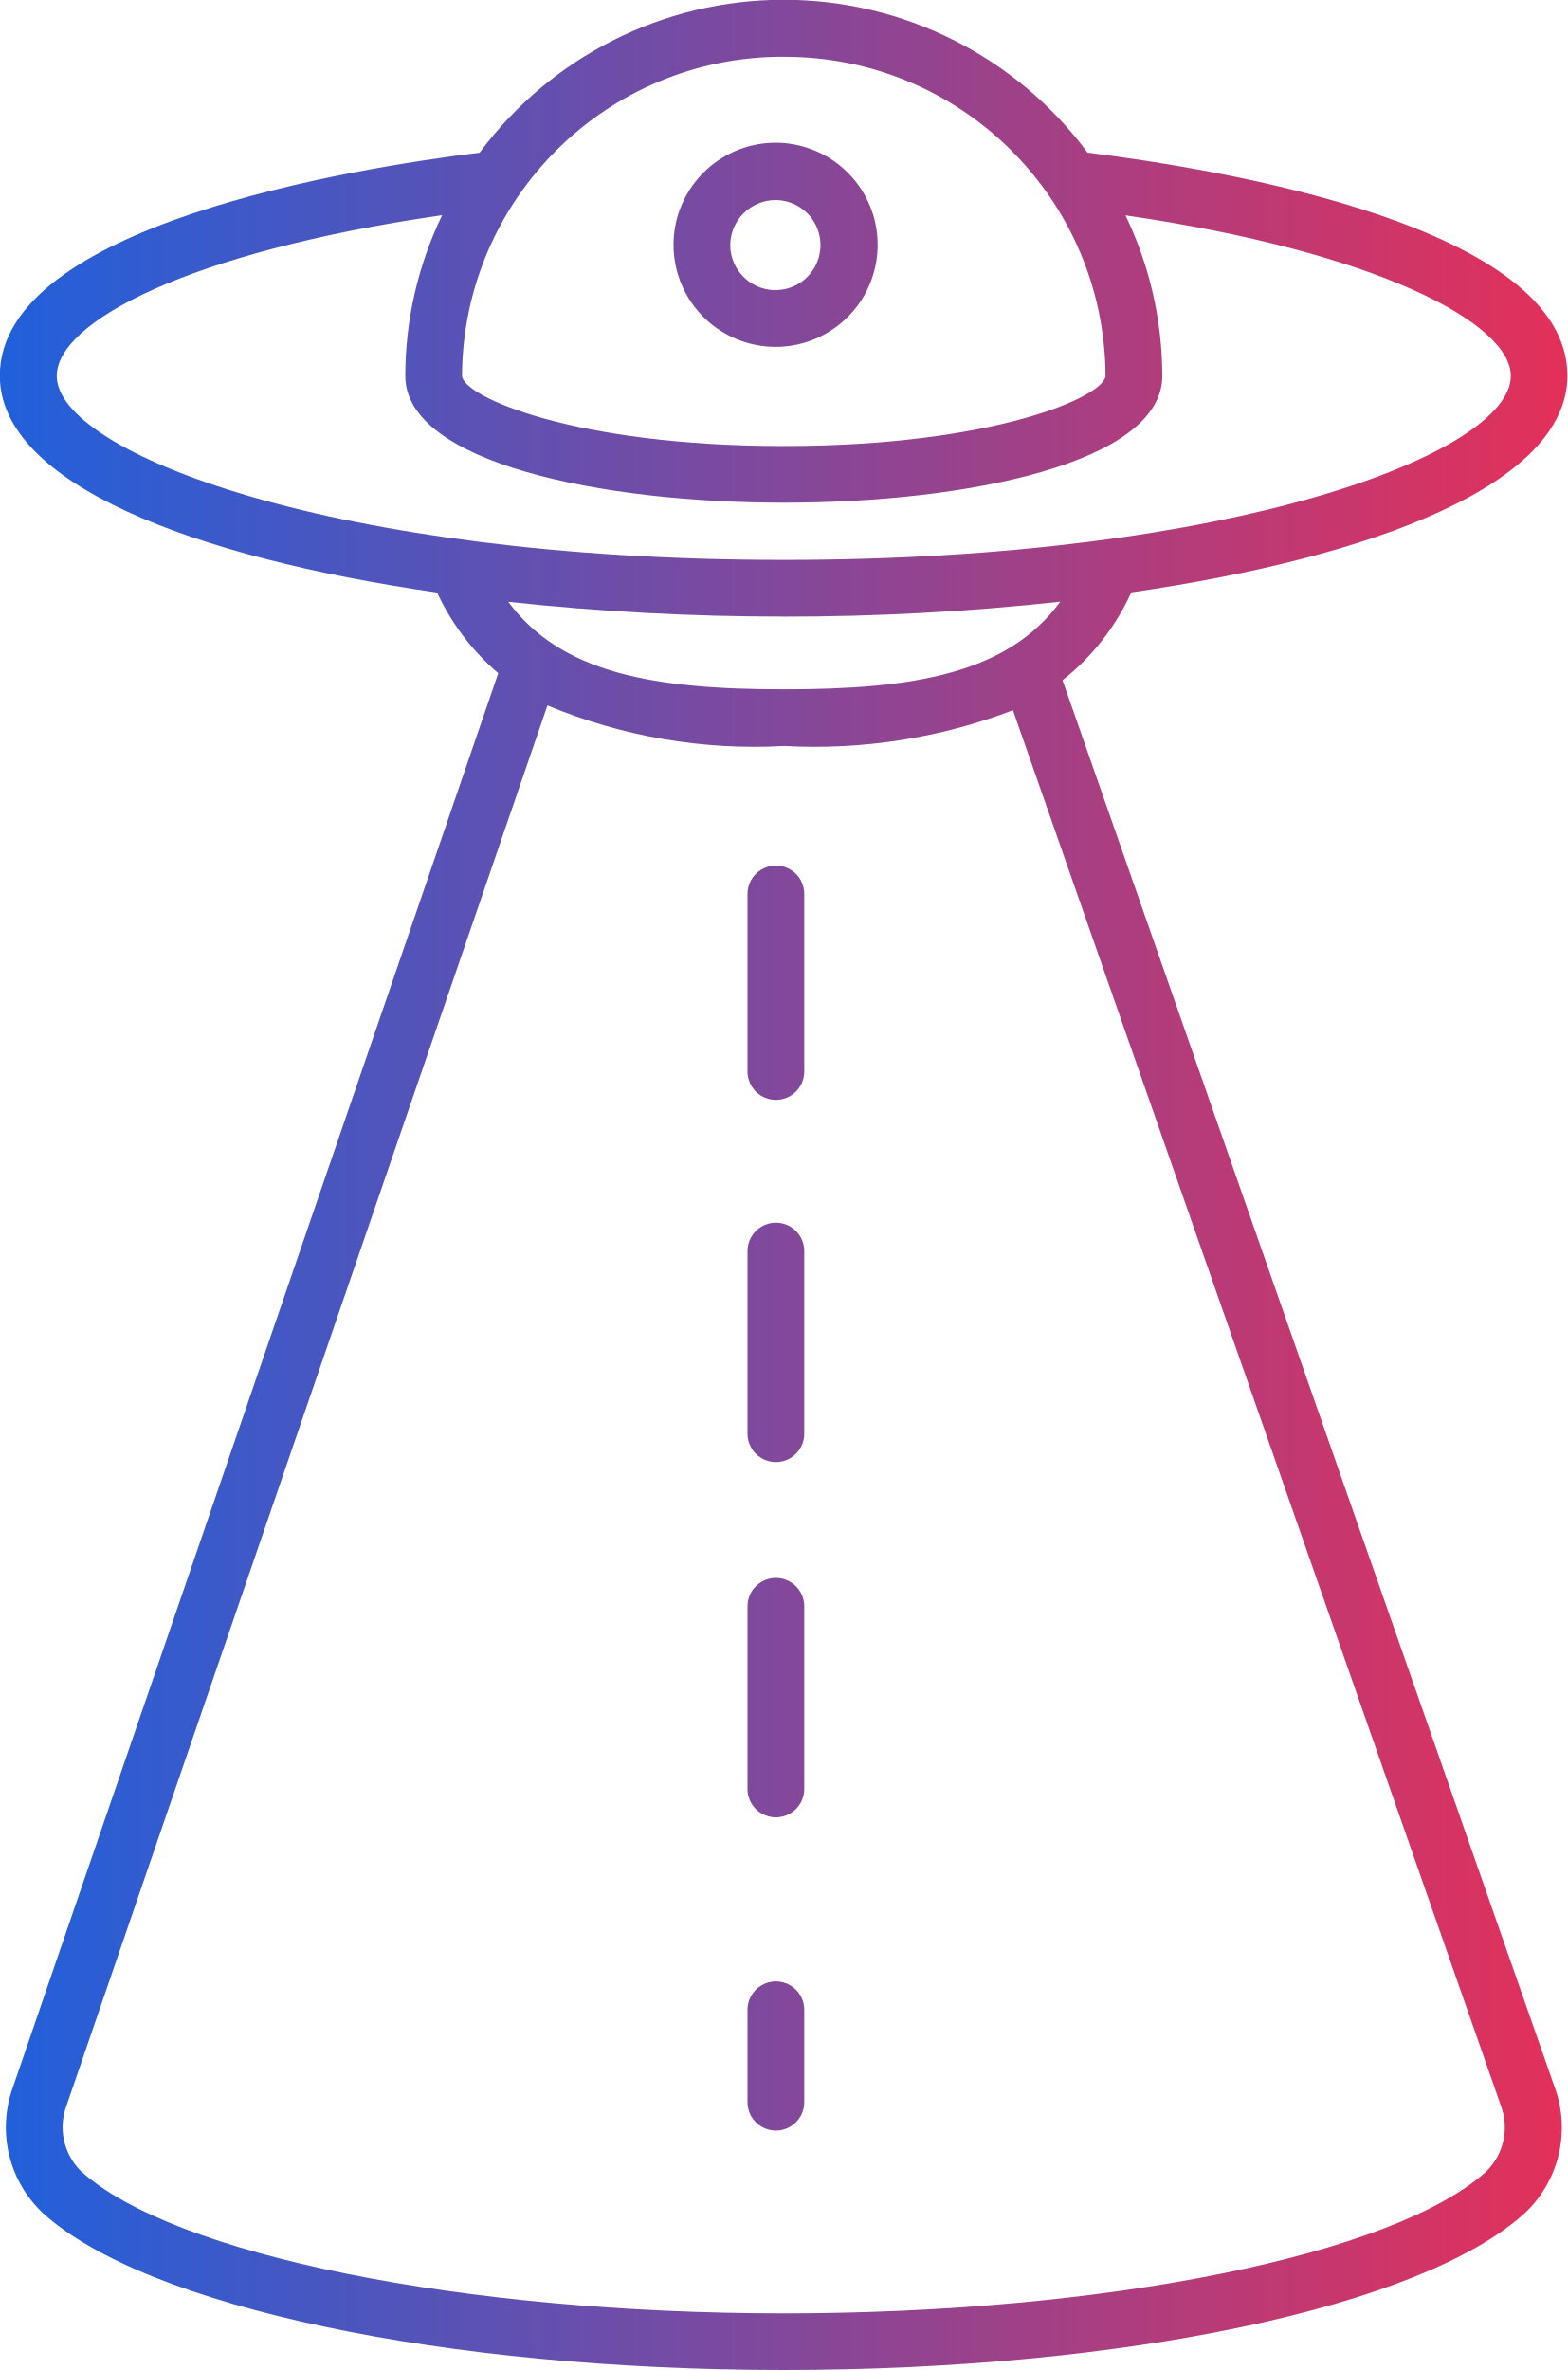
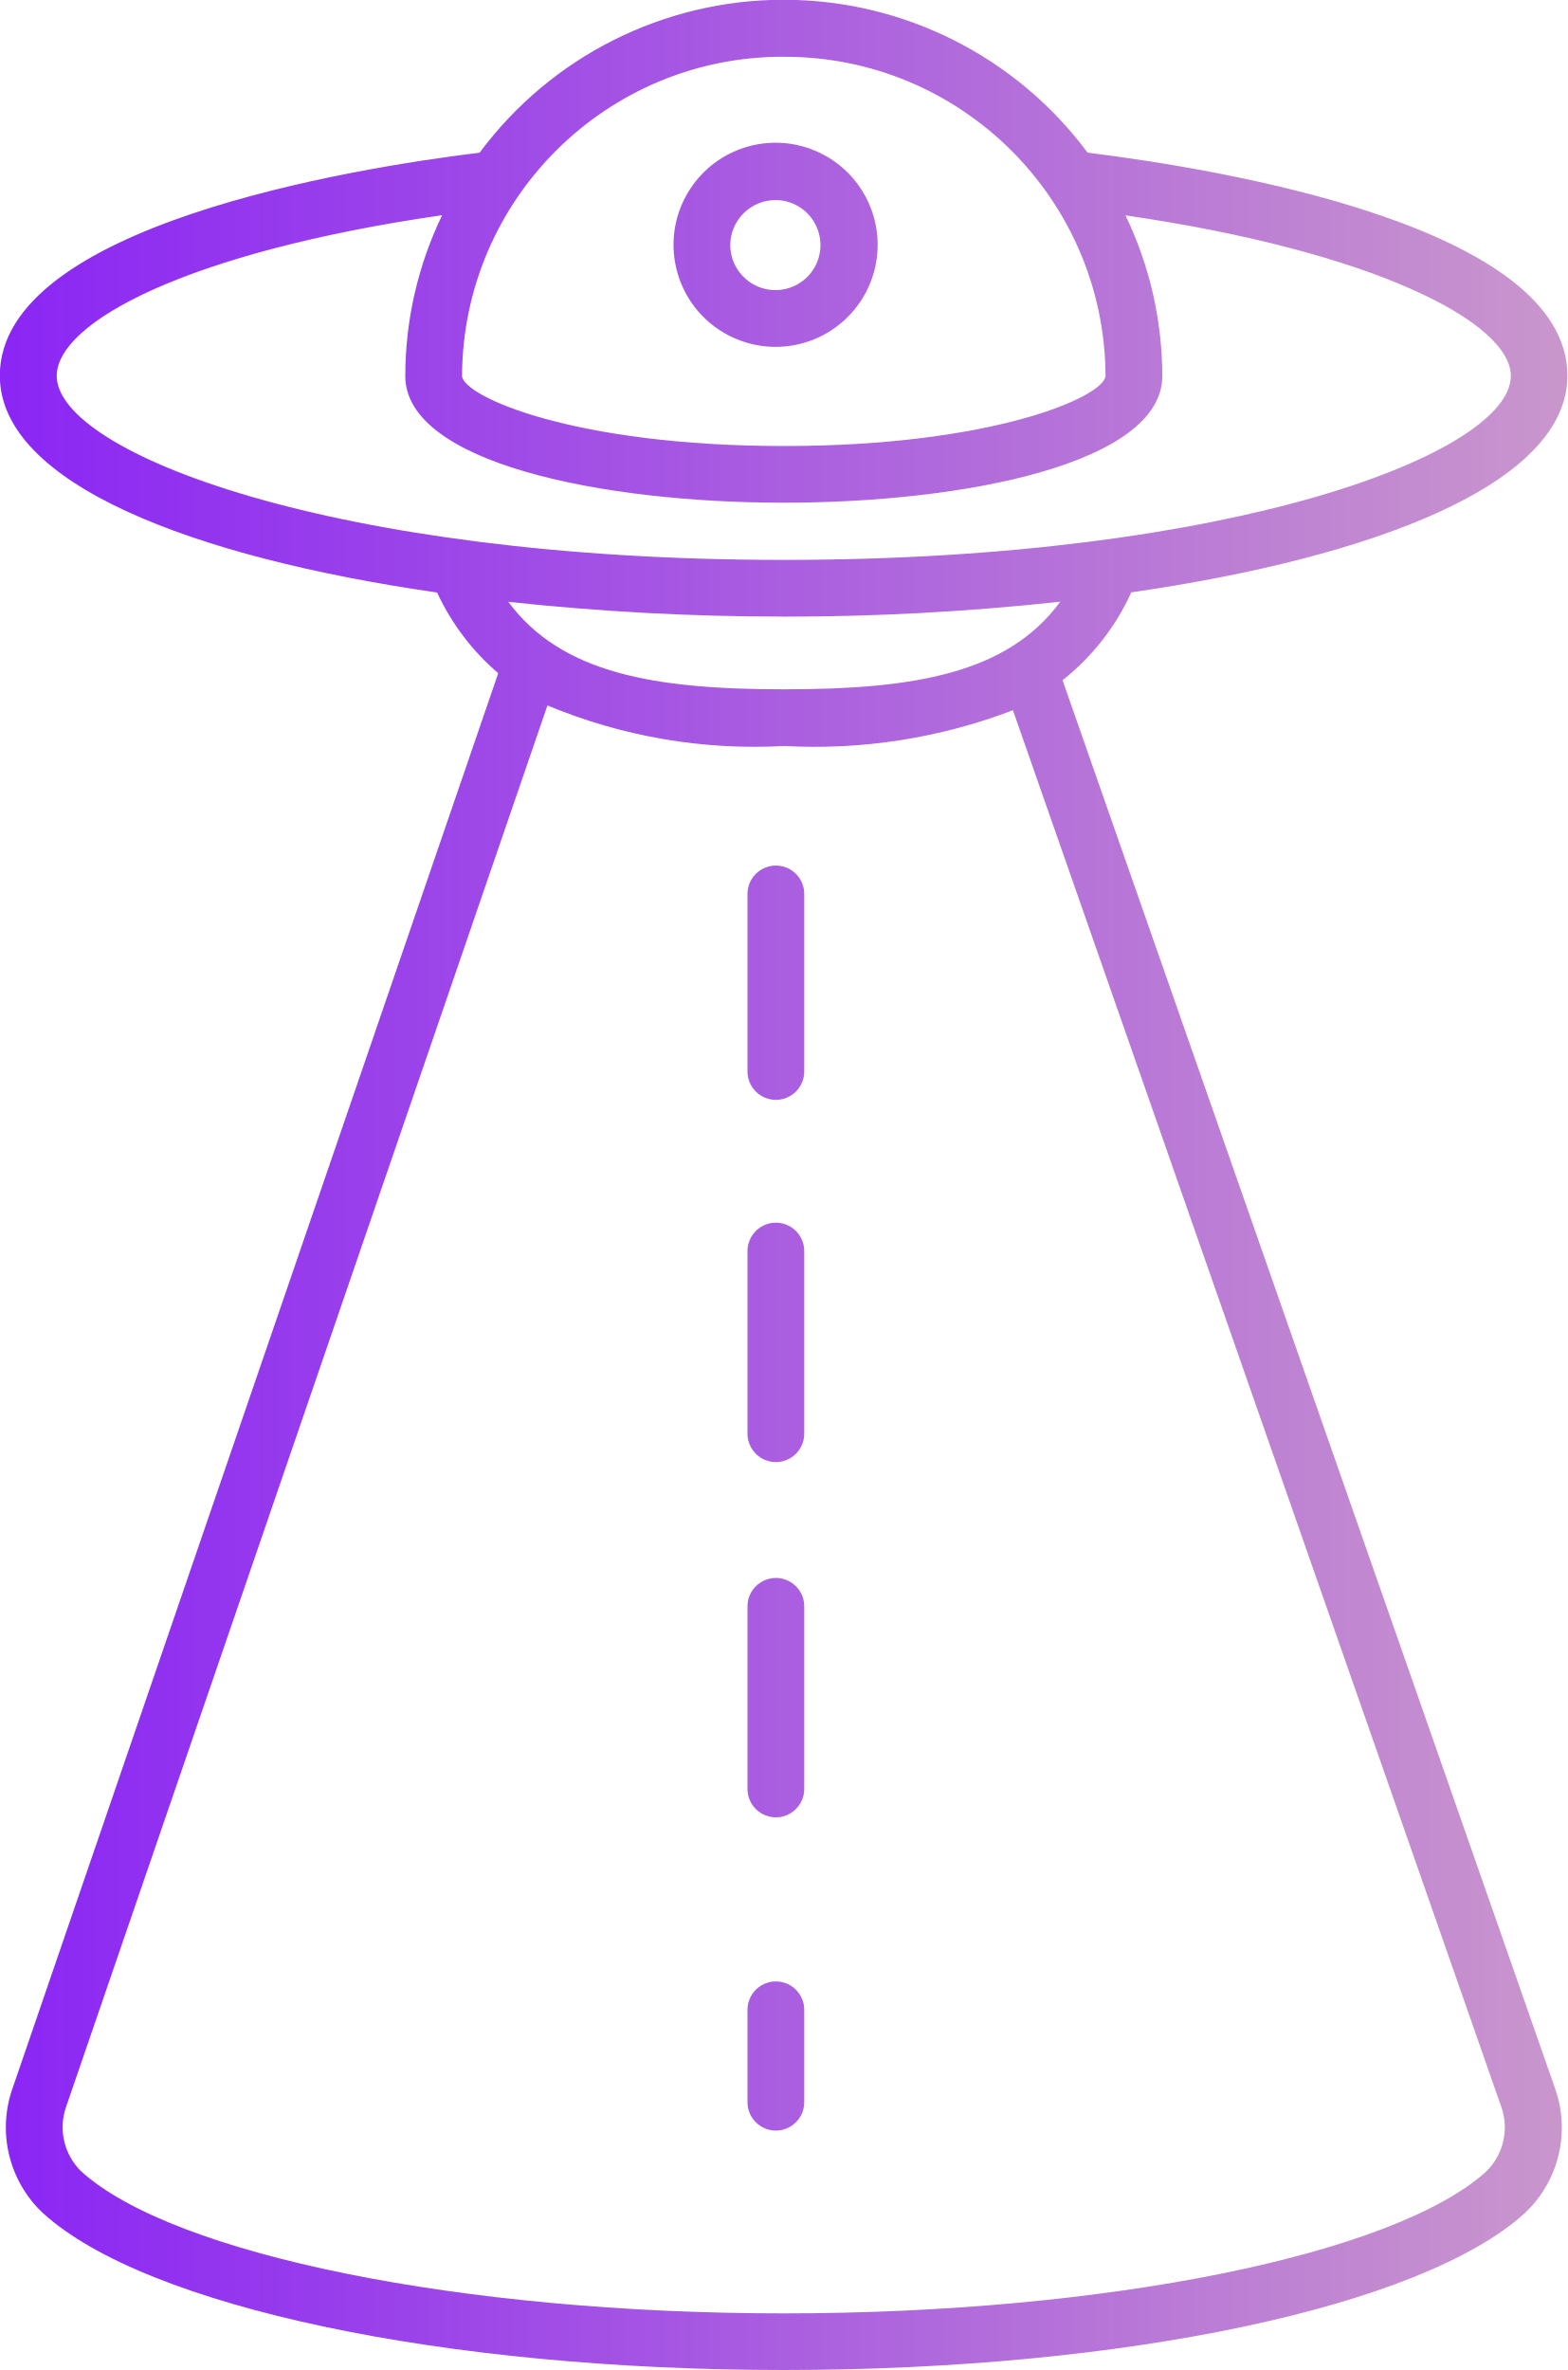
<svg xmlns="http://www.w3.org/2000/svg" width="27.048" height="40.894" viewBox="0 0 27.048 40.894">
  <defs>
    <linearGradient id="linear-gradient" y1="0.5" x2="1" y2="0.5" gradientUnits="objectBoundingBox">
-       <stop offset="0" stop-color="#2160db" />
-       <stop offset="1" stop-color="#e3305a" />
+       <stop offset="0" stop-color="#8b26f4" />
+       <stop offset="1" stop-color="#C996CC" />
    </linearGradient>
  </defs>
  <g id="Gruppe_1612" data-name="Gruppe 1612" transform="translate(0 0)">
    <path id="Pfad_832" data-name="Pfad 832" d="M461.465,178.467a1.761,1.761,0,1,0-1.154-.427A1.763,1.763,0,0,0,461.465,178.467Zm0-2.533a.777.777,0,1,1-.516,1.364.774.774,0,0,1-.271-.587A.783.783,0,0,1,461.465,175.934Zm4.947,8.285a4.079,4.079,0,0,0,1.179-1.5s0-.01,0-.015c4.212-.608,7.532-1.878,7.532-3.74,0-2.565-5.919-3.555-8.279-3.848a6.533,6.533,0,0,0-10.49,0c-2.192.27-8.279,1.256-8.279,3.848,0,1.864,3.326,3.134,7.545,3.742a4.1,4.1,0,0,0,1.055,1.392L448.3,208.5a2.029,2.029,0,0,0,.519,2.169c1.781,1.62,6.919,2.707,12.785,2.707s11-1.087,12.782-2.705a2.024,2.024,0,0,0,.515-2.18Zm-4.81-10.757a5.536,5.536,0,0,1,5.552,5.507c-.028.361-1.951,1.209-5.552,1.209s-5.524-.847-5.552-1.209A5.536,5.536,0,0,1,461.6,173.461Zm-12.545,5.507c0-.934,2.281-2.143,6.65-2.774a6.4,6.4,0,0,0-.636,2.774c0,1.5,3.385,2.187,6.531,2.187s6.531-.685,6.531-2.187a6.4,6.4,0,0,0-.635-2.771c4.325.629,6.649,1.856,6.649,2.771,0,1.326-4.772,3.174-12.545,3.174S449.057,180.294,449.057,178.968Zm12.545,4.153a43.849,43.849,0,0,0,4.771-.258c-.911,1.242-2.527,1.512-4.765,1.512s-3.841-.271-4.76-1.51A43.9,43.9,0,0,0,461.6,183.121Zm12.124,26.826c-1.591,1.443-6.576,2.451-12.124,2.451s-10.538-1.009-12.126-2.453a1.066,1.066,0,0,1-.252-1.127l8.3-24.165a9.27,9.27,0,0,0,4.084.7,9.582,9.582,0,0,0,3.948-.617l8.419,24.078A1.063,1.063,0,0,1,473.726,209.947Zm-12.75-19v-3.019a.49.49,0,1,1,.979,0v3.019a.49.49,0,1,1-.979,0Zm.979,9.273v3.107a.49.49,0,1,1-.979,0v-3.107a.49.49,0,1,1,.979,0Zm0-6.13v3.107a.49.49,0,1,1-.979,0v-3.107a.49.49,0,1,1,.979,0Zm0,13.092v1.55a.49.49,0,1,1-.979,0v-1.55a.49.49,0,1,1,.979,0Z" transform="translate(-448.078 -172.482)" fill="url(#linear-gradient)" />
  </g>
</svg>
